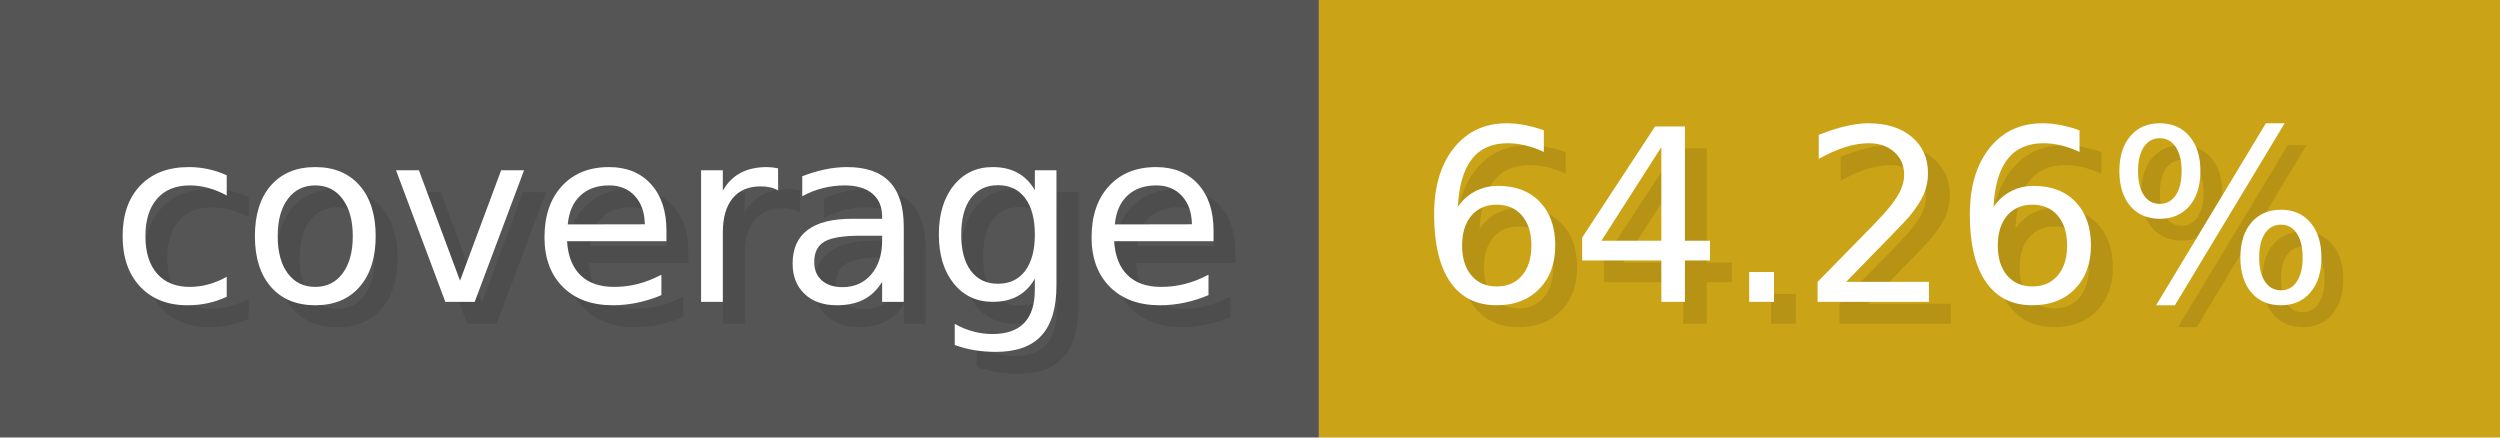
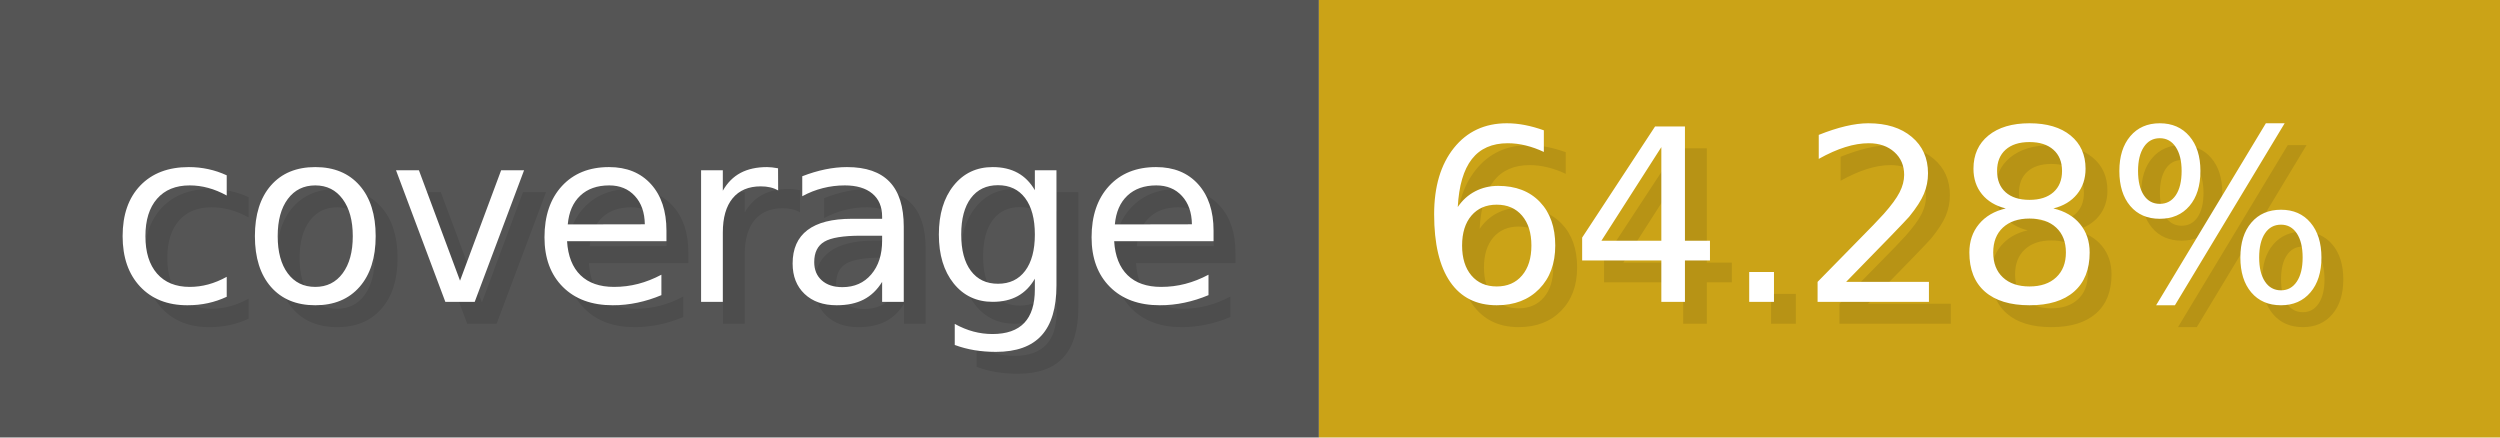
- <svg xmlns="http://www.w3.org/2000/svg" width="114.3" height="20" viewBox="0 0 1143 200" role="img" aria-label="coverage: 64.26%">
+ <svg xmlns="http://www.w3.org/2000/svg" width="114.3" height="20" viewBox="0 0 1143 200" role="img" aria-label="coverage: 64.28%">
  <g>
    <rect fill="#555" width="603" height="200" />
    <rect fill="#cba317" x="603" width="540" height="200" />
  </g>
  <g aria-hidden="true" fill="#fff" text-anchor="start" font-family="Verdana,DejaVu Sans,sans-serif" font-size="110">
    <text x="60" y="148" textLength="503" fill="#000" opacity="0.1">coverage</text>
    <text x="50" y="138" textLength="503">coverage</text>
-     <text x="658" y="148" textLength="440" fill="#000" opacity="0.1">64.26%</text>
-     <text x="648" y="138" textLength="440">64.26%</text>
+     <text x="658" y="148" textLength="440" fill="#000" opacity="0.1">64.28%</text>
+     <text x="648" y="138" textLength="440">64.28%</text>
  </g>
</svg>
